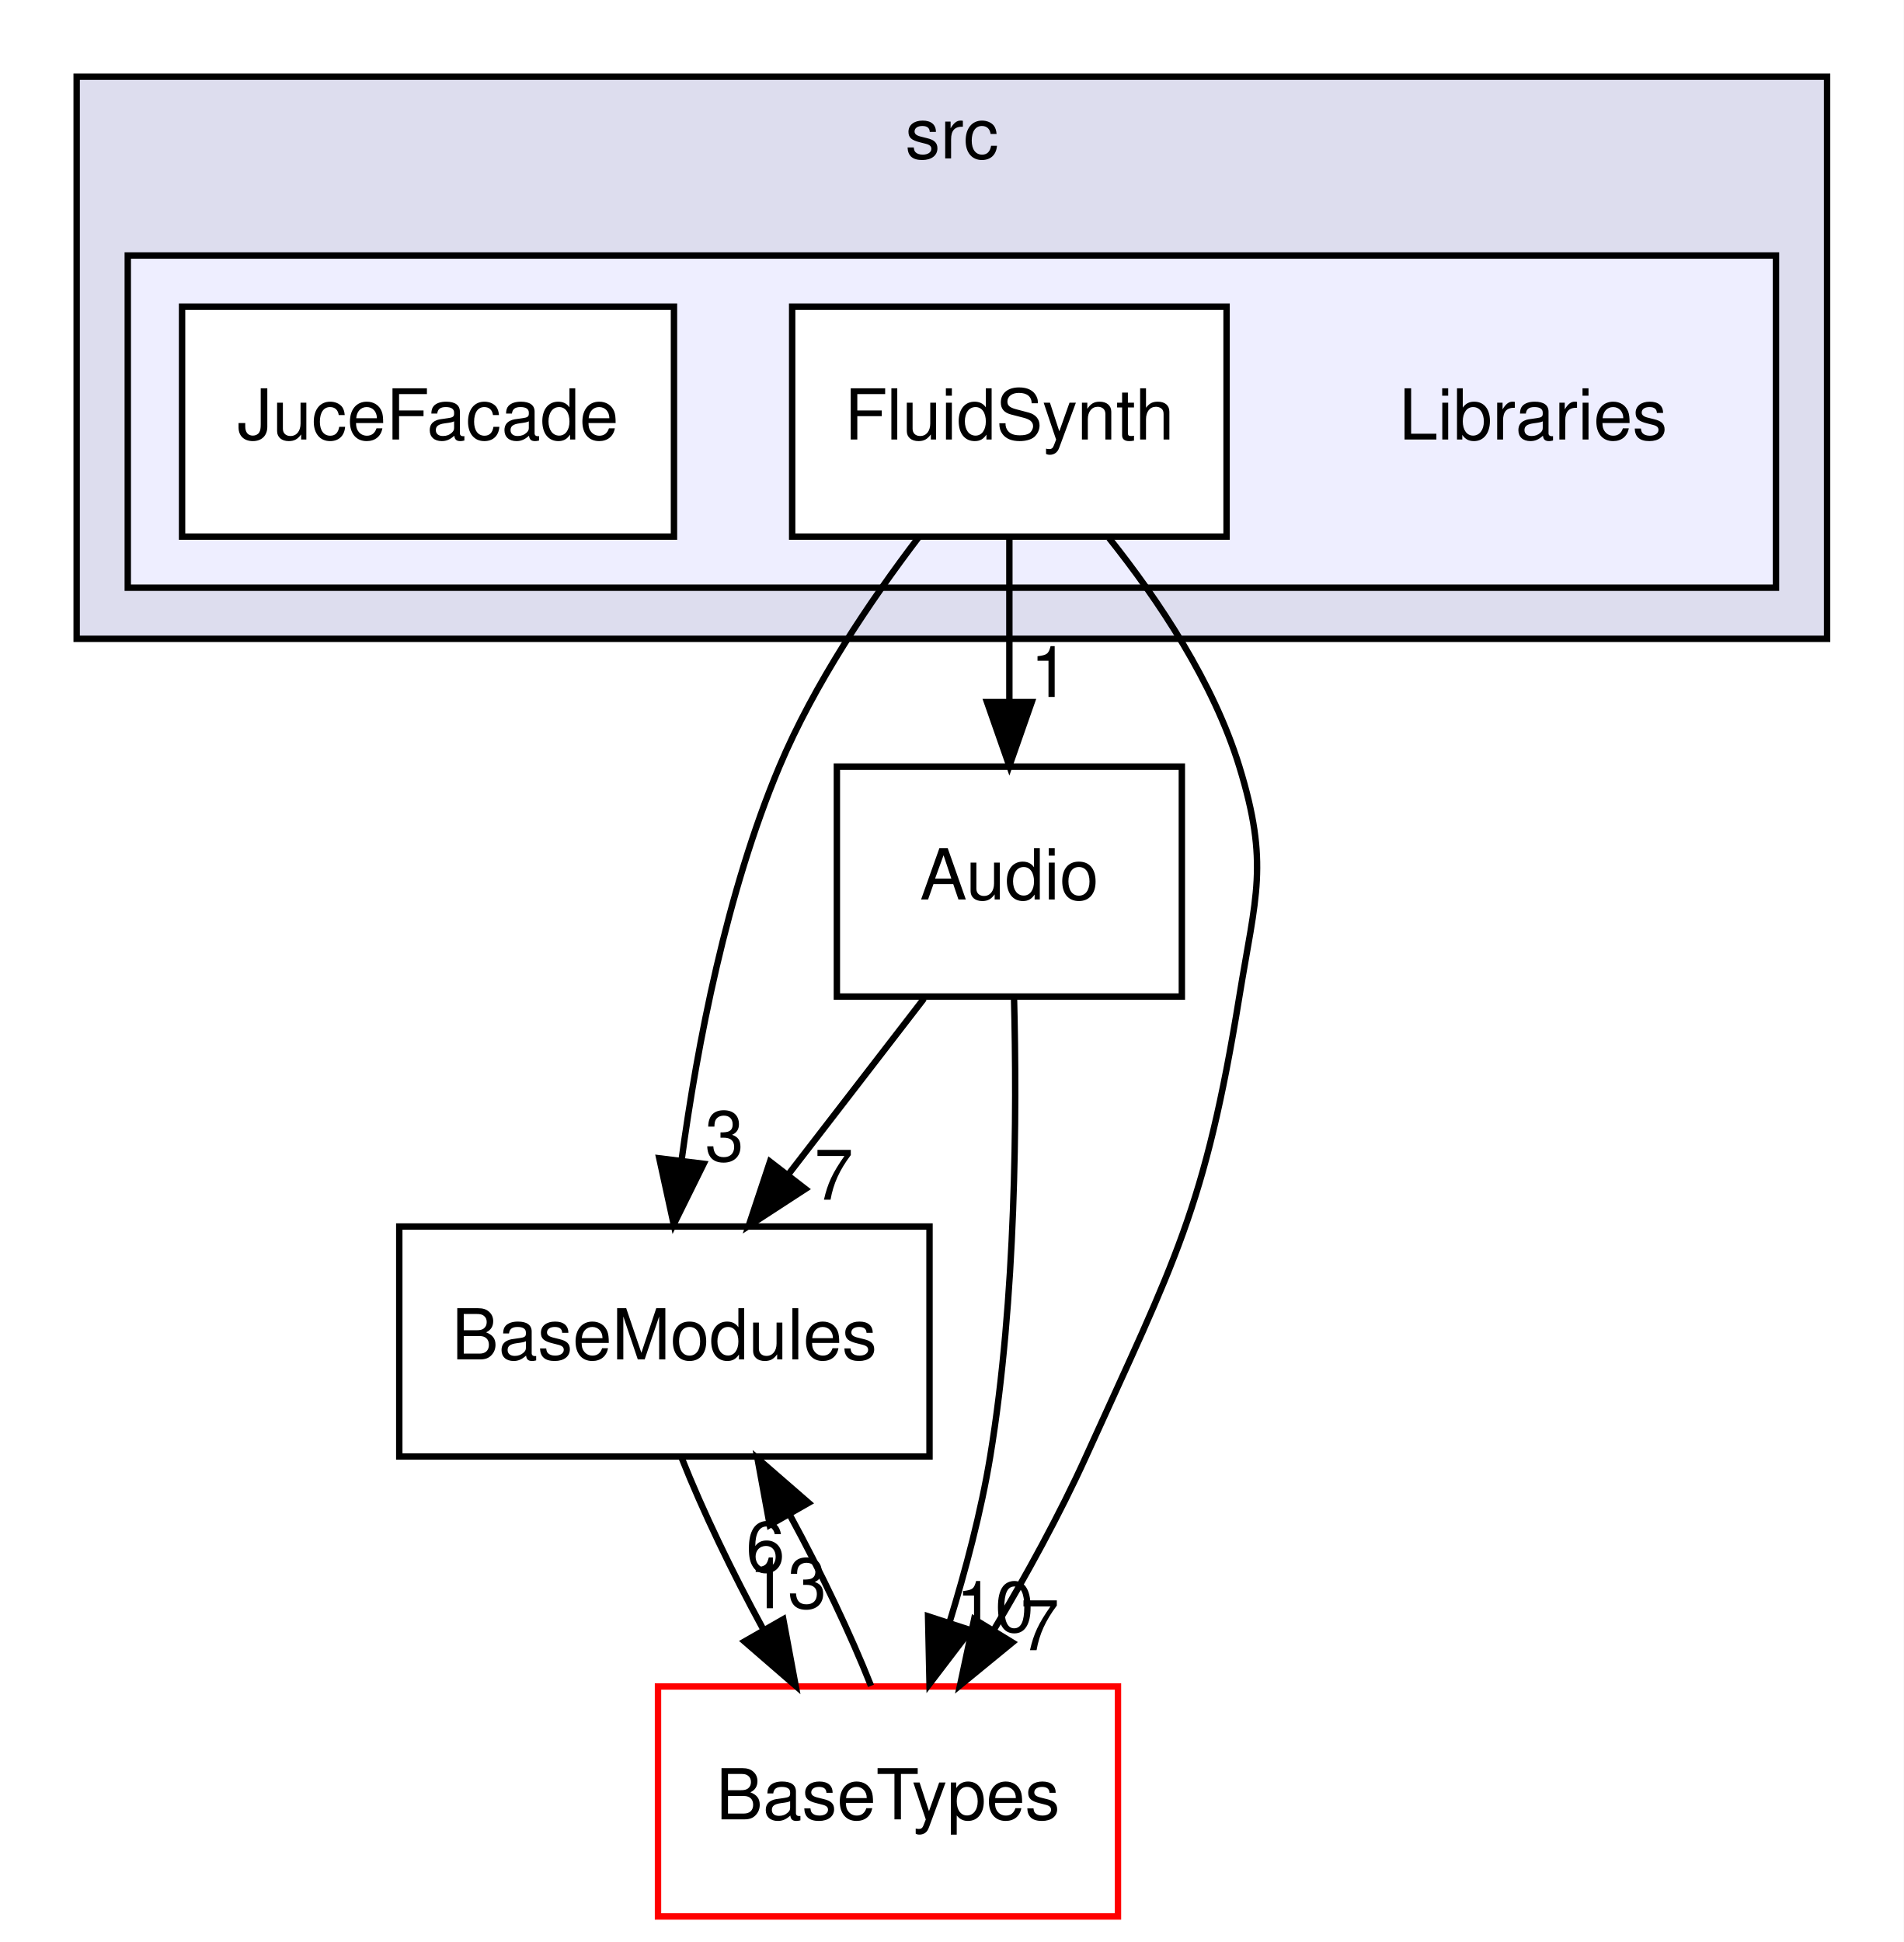
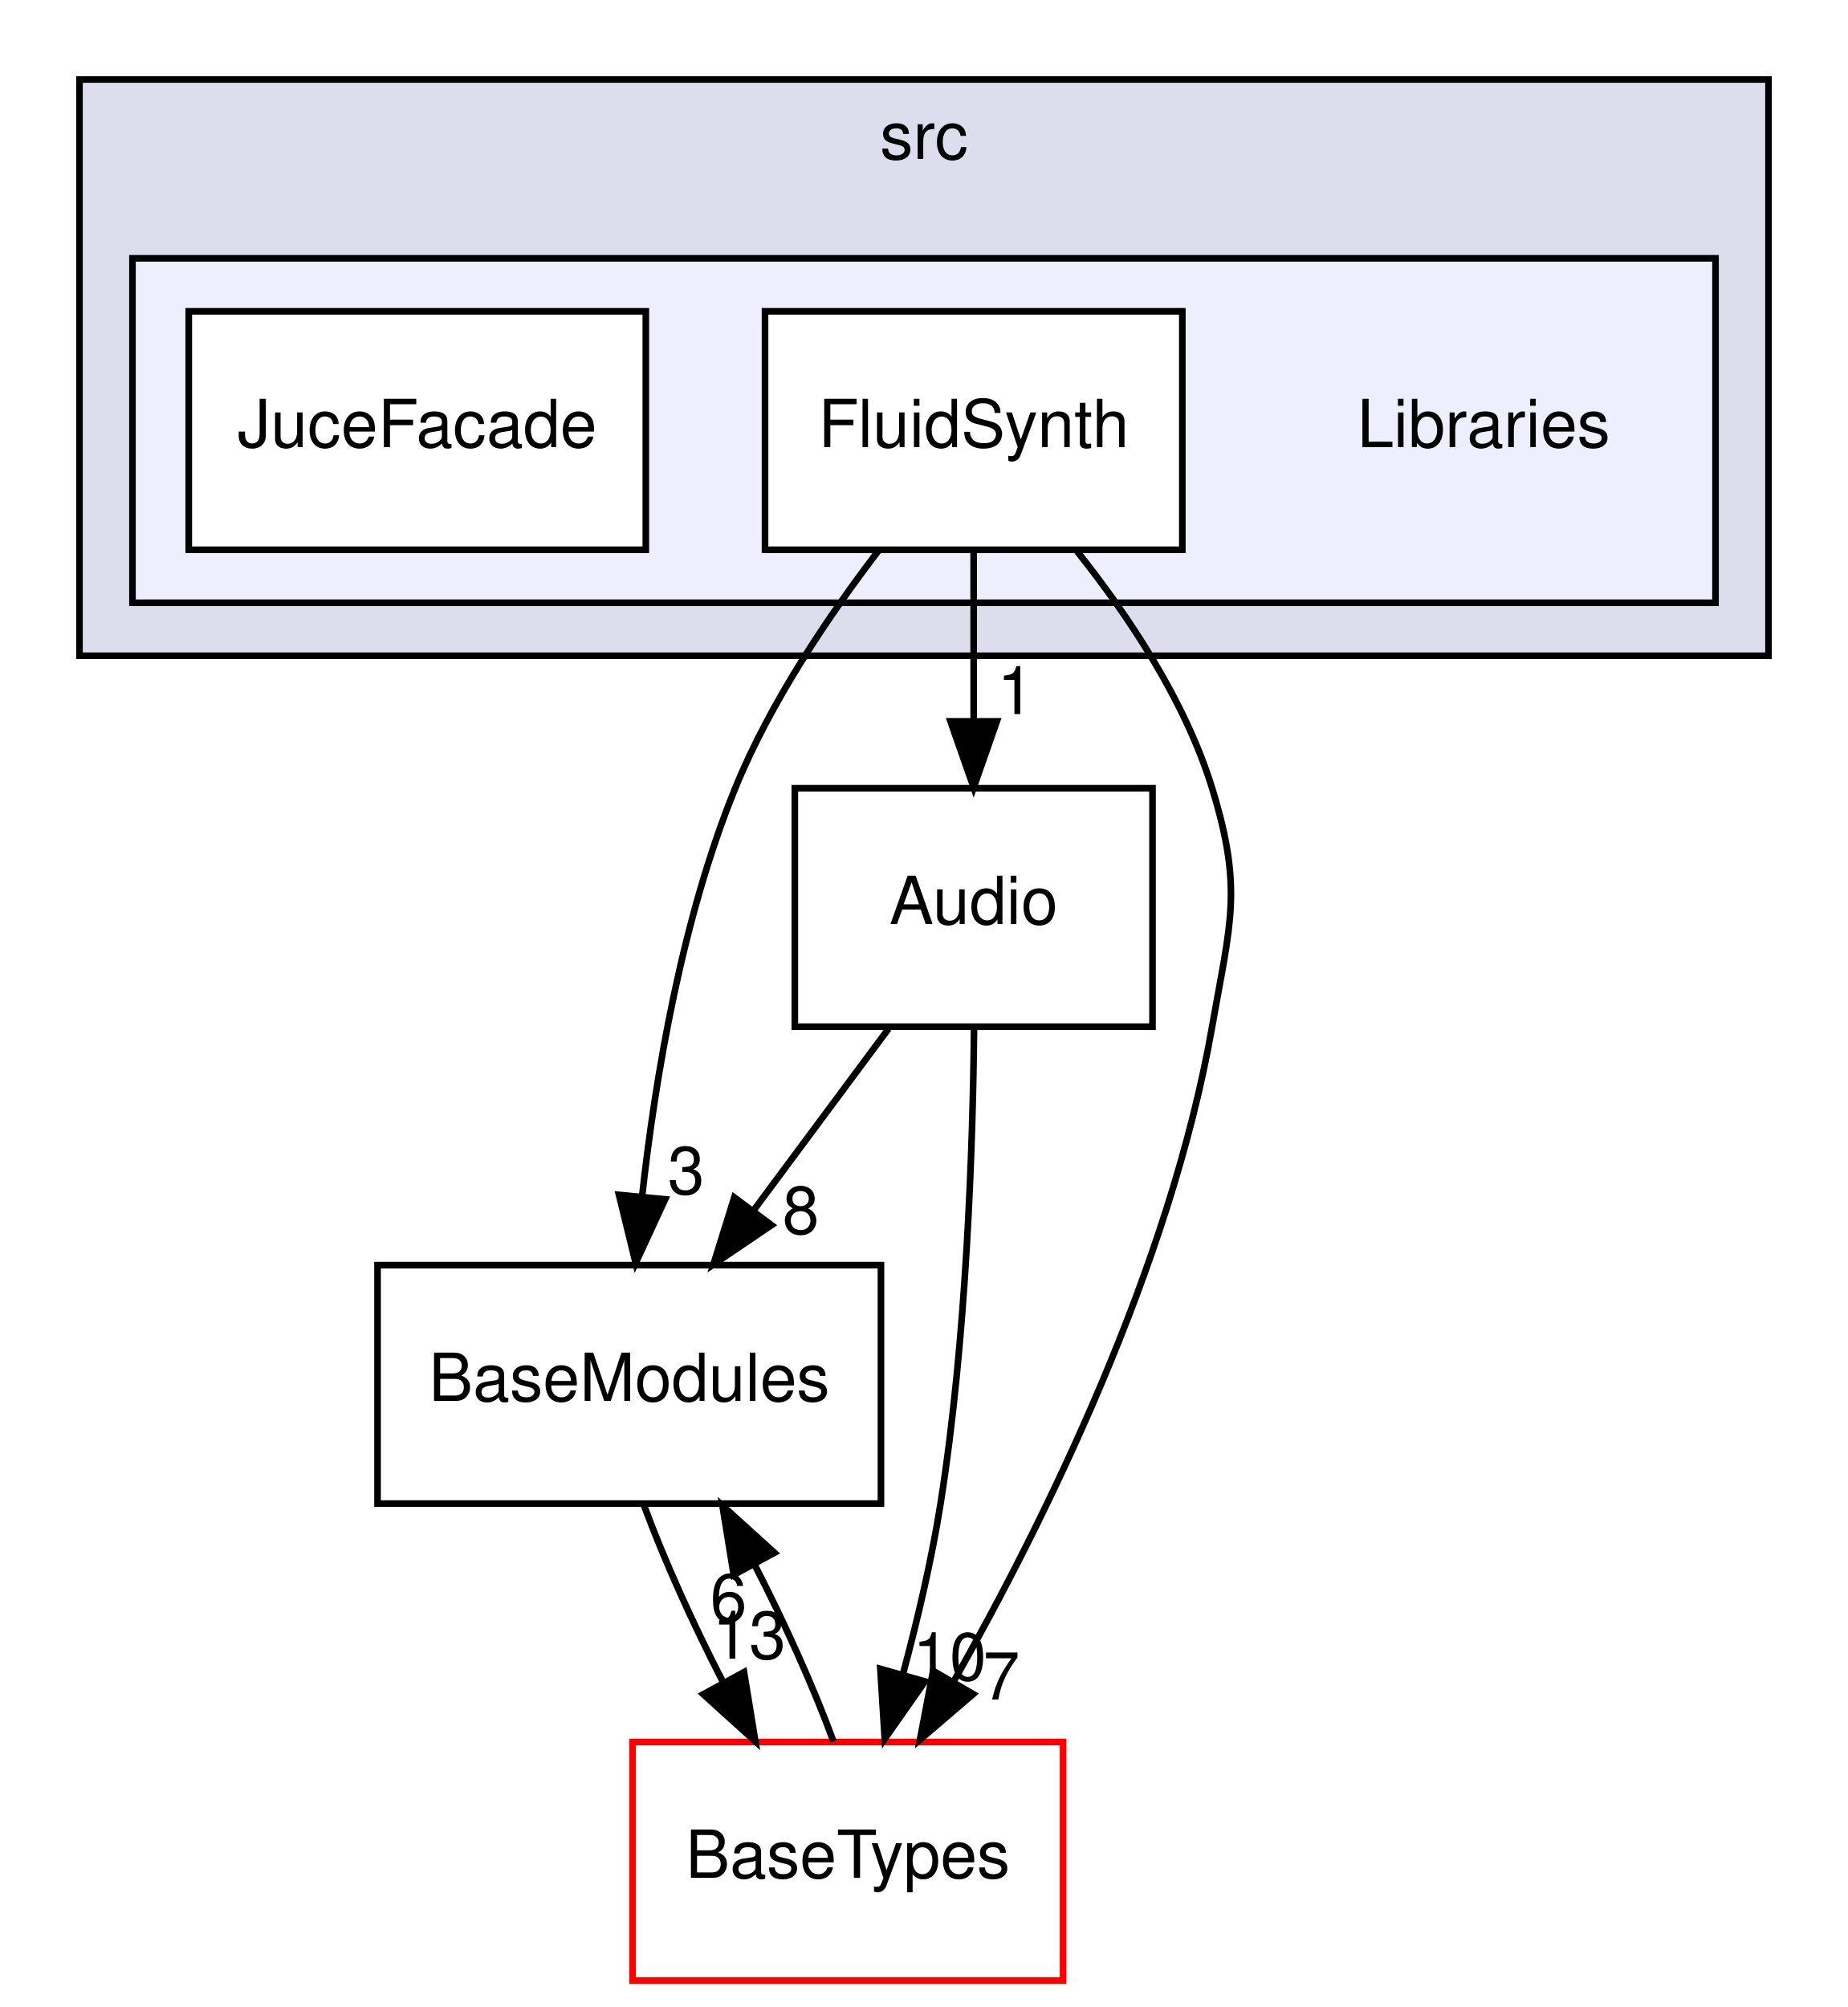
- <svg xmlns="http://www.w3.org/2000/svg" xmlns:xlink="http://www.w3.org/1999/xlink" width="298pt" height="304pt" viewBox="0.00 0.00 298.00 304.00">
-   <g id="graph0" class="graph" transform="scale(1 1) rotate(0) translate(4 300)">
-     <polygon fill="white" stroke="transparent" points="-4,4 -4,-300 294,-300 294,4 -4,4" />
+ <svg xmlns="http://www.w3.org/2000/svg" xmlns:xlink="http://www.w3.org/1999/xlink" width="279pt" height="303pt" viewBox="0.00 0.00 279.00 303.00">
+   <g id="graph0" class="graph" transform="scale(1 1) rotate(0) translate(4 299)">
+     <polygon fill="white" stroke="transparent" points="-4,4 -4,-299 275,-299 275,4 -4,4" />
    <g id="clust1" class="cluster">
      <g id="a_clust1">
        <a xlink:href="dir_68267d1309a1af8e8297ef4c3efbcdba.html" target="_top" xlink:title="src">
-           <polygon fill="#ddddee" stroke="black" points="8,-200 8,-288 282,-288 282,-200 8,-200" />
-           <text text-anchor="middle" x="145" y="-275.2" font-family="Helvetica,sans-Serif" font-size="11.00">src</text>
+           <polygon fill="#ddddee" stroke="black" points="8,-200 8,-287 263,-287 263,-200 8,-200" />
+           <text text-anchor="middle" x="135.5" y="-275" font-family="Helvetica,sans-Serif" font-size="10.00">src</text>
        </a>
      </g>
    </g>
    <g id="clust2" class="cluster">
      <g id="a_clust2">
        <a xlink:href="dir_a5e53cdfc4dc3e34218e25b9dcddbbe5.html" target="_top">
-           <polygon fill="#eeeeff" stroke="black" points="16,-208 16,-260 274,-260 274,-208 16,-208" />
+           <polygon fill="#eeeeff" stroke="black" points="16,-208 16,-260 255,-260 255,-208 16,-208" />
        </a>
      </g>
    </g>
    <g id="node1" class="node">
-       <text text-anchor="middle" x="236" y="-231.2" font-family="Helvetica,sans-Serif" font-size="11.00">Libraries</text>
+       <text text-anchor="middle" x="220" y="-231.5" font-family="Helvetica,sans-Serif" font-size="10.00">Libraries</text>
    </g>
    <g id="node2" class="node">
      <g id="a_node2">
        <a xlink:href="dir_018d056de2587569fd8431e71180a6d2.html" target="_top" xlink:title="FluidSynth">
-           <polygon fill="white" stroke="black" points="188,-252 120,-252 120,-216 188,-216 188,-252" />
-           <text text-anchor="middle" x="154" y="-231.2" font-family="Helvetica,sans-Serif" font-size="11.00">FluidSynth</text>
+           <polygon fill="white" stroke="black" points="174.5,-252 111.5,-252 111.5,-216 174.5,-216 174.5,-252" />
+           <text text-anchor="middle" x="143" y="-231.5" font-family="Helvetica,sans-Serif" font-size="10.00">FluidSynth</text>
        </a>
      </g>
    </g>
    <g id="node4" class="node">
      <g id="a_node4">
        <a xlink:href="dir_c64386e93f356b78d4612c7b7741707c.html" target="_top" xlink:title="Audio">
-           <polygon fill="none" stroke="black" points="181,-180 127,-180 127,-144 181,-144 181,-180" />
-           <text text-anchor="middle" x="154" y="-159.2" font-family="Helvetica,sans-Serif" font-size="11.00">Audio</text>
+           <polygon fill="none" stroke="black" points="170,-180 116,-180 116,-144 170,-144 170,-180" />
+           <text text-anchor="middle" x="143" y="-159.5" font-family="Helvetica,sans-Serif" font-size="10.00">Audio</text>
        </a>
      </g>
    </g>
    <g id="edge1" class="edge">
-       <path fill="none" stroke="black" d="M154,-215.7C154,-207.98 154,-198.71 154,-190.11" />
-       <polygon fill="black" stroke="black" points="157.5,-190.1 154,-180.1 150.5,-190.1 157.5,-190.1" />
+       <path fill="none" stroke="black" d="M143,-215.7C143,-207.98 143,-198.71 143,-190.11" />
+       <polygon fill="black" stroke="black" points="146.5,-190.1 143,-180.1 139.5,-190.1 146.5,-190.1" />
      <g id="a_edge1-headlabel">
        <a xlink:href="dir_000007_000001.html" target="_top" xlink:title="1">
-           <text text-anchor="middle" x="160.34" y="-190.9" font-family="Helvetica,sans-Serif" font-size="11.00">1</text>
+           <text text-anchor="middle" x="149.34" y="-191.2" font-family="Helvetica,sans-Serif" font-size="10.00">1</text>
        </a>
      </g>
    </g>
    <g id="node5" class="node">
      <g id="a_node5">
        <a xlink:href="dir_d0f5152f7d18308a9d4fae6b6ee892f6.html" target="_top" xlink:title="BaseModules">
-           <polygon fill="none" stroke="black" points="141.5,-108 58.5,-108 58.5,-72 141.5,-72 141.5,-108" />
-           <text text-anchor="middle" x="100" y="-87.2" font-family="Helvetica,sans-Serif" font-size="11.00">BaseModules</text>
+           <polygon fill="none" stroke="black" points="129,-108 53,-108 53,-72 129,-72 129,-108" />
+           <text text-anchor="middle" x="91" y="-87.5" font-family="Helvetica,sans-Serif" font-size="10.00">BaseModules</text>
        </a>
      </g>
    </g>
    <g id="edge2" class="edge">
-       <path fill="none" stroke="black" d="M139.78,-215.87C132.24,-205.96 123.43,-192.92 118,-180 109.71,-160.29 105.15,-136.49 102.7,-118.46" />
-       <polygon fill="black" stroke="black" points="106.15,-117.82 101.46,-108.33 99.2,-118.68 106.15,-117.82" />
+       <path fill="none" stroke="black" d="M128.67,-215.92C121.1,-206.02 112.29,-192.98 107,-180 98.96,-160.29 94.95,-136.48 92.95,-118.45" />
+       <polygon fill="black" stroke="black" points="96.42,-117.94 91.97,-108.32 89.45,-118.61 96.42,-117.94" />
      <g id="a_edge2-headlabel">
        <a xlink:href="dir_000007_000002.html" target="_top" xlink:title="3">
-           <text text-anchor="middle" x="109.4" y="-118.25" font-family="Helvetica,sans-Serif" font-size="11.00">3</text>
+           <text text-anchor="middle" x="99.59" y="-118.74" font-family="Helvetica,sans-Serif" font-size="10.00">3</text>
        </a>
      </g>
    </g>
    <g id="node6" class="node">
      <g id="a_node6">
        <a xlink:href="dir_2775abc9b2b3cb3255edf03dcb12241b.html" target="_top" xlink:title="BaseTypes">
-           <polygon fill="white" stroke="red" points="171,-36 99,-36 99,0 171,0 171,-36" />
-           <text text-anchor="middle" x="135" y="-15.2" font-family="Helvetica,sans-Serif" font-size="11.00">BaseTypes</text>
+           <polygon fill="white" stroke="red" points="156.5,-36 91.5,-36 91.5,0 156.5,0 156.5,-36" />
+           <text text-anchor="middle" x="124" y="-15.5" font-family="Helvetica,sans-Serif" font-size="10.00">BaseTypes</text>
        </a>
      </g>
    </g>
    <g id="edge3" class="edge">
-       <path fill="none" stroke="black" d="M169.61,-215.77C177.37,-206.03 185.95,-193.18 190,-180 194.7,-164.71 192.56,-159.79 190,-144 184.6,-110.7 179.92,-102.72 166,-72 161.86,-62.87 156.59,-53.3 151.56,-44.85" />
-       <polygon fill="black" stroke="black" points="154.47,-42.89 146.28,-36.18 148.49,-46.54 154.47,-42.89" />
+       <path fill="none" stroke="black" d="M158.61,-215.77C166.37,-206.03 174.95,-193.18 179,-180 183.7,-164.71 181.76,-159.76 179,-144 172.66,-107.76 153.8,-69.53 139.92,-45.03" />
+       <polygon fill="black" stroke="black" points="142.93,-43.24 134.89,-36.35 136.88,-46.75 142.93,-43.24" />
      <g id="a_edge3-headlabel">
        <a xlink:href="dir_000007_000003.html" target="_top" xlink:title="7">
-           <text text-anchor="middle" x="158.77" y="-41.68" font-family="Helvetica,sans-Serif" font-size="11.00">7</text>
+           <text text-anchor="middle" x="147.19" y="-42.43" font-family="Helvetica,sans-Serif" font-size="10.00">7</text>
        </a>
      </g>
    </g>
    <g id="node3" class="node">
      <g id="a_node3">
        <a xlink:href="dir_934da3704fe2c65068e39ab5a96037f2.html" target="_top" xlink:title="JuceFacade">
-           <polygon fill="white" stroke="black" points="101.5,-252 24.5,-252 24.5,-216 101.5,-216 101.5,-252" />
-           <text text-anchor="middle" x="63" y="-231.2" font-family="Helvetica,sans-Serif" font-size="11.00">JuceFacade</text>
+           <polygon fill="white" stroke="black" points="93.5,-252 24.5,-252 24.5,-216 93.5,-216 93.5,-252" />
+           <text text-anchor="middle" x="59" y="-231.5" font-family="Helvetica,sans-Serif" font-size="10.00">JuceFacade</text>
        </a>
      </g>
    </g>
    <g id="edge4" class="edge">
-       <path fill="none" stroke="black" d="M140.65,-143.7C134.24,-135.39 126.44,-125.28 119.39,-116.14" />
-       <polygon fill="black" stroke="black" points="122.07,-113.88 113.19,-108.1 116.53,-118.16 122.07,-113.88" />
+       <path fill="none" stroke="black" d="M130.15,-143.7C123.97,-135.39 116.46,-125.28 109.68,-116.14" />
+       <polygon fill="black" stroke="black" points="112.48,-114.04 103.71,-108.1 106.86,-118.22 112.48,-114.04" />
      <g id="a_edge4-headlabel">
-         <a xlink:href="dir_000001_000002.html" target="_top" xlink:title="7">
-           <text text-anchor="middle" x="126.52" y="-112.2" font-family="Helvetica,sans-Serif" font-size="11.00">7</text>
+         <a xlink:href="dir_000001_000002.html" target="_top" xlink:title="8">
+           <text text-anchor="middle" x="116.9" y="-112.74" font-family="Helvetica,sans-Serif" font-size="10.00">8</text>
        </a>
      </g>
    </g>
    <g id="edge5" class="edge">
-       <path fill="none" stroke="black" d="M154.73,-143.81C155.19,-125.79 155.08,-96.71 151,-72 149.58,-63.37 147.14,-54.18 144.6,-45.92" />
-       <polygon fill="black" stroke="black" points="147.92,-44.82 141.5,-36.4 141.27,-46.99 147.92,-44.82" />
+       <path fill="none" stroke="black" d="M143.06,-143.83C142.88,-125.82 141.92,-96.76 138,-72 136.66,-63.54 134.53,-54.48 132.33,-46.28" />
+       <polygon fill="black" stroke="black" points="135.65,-45.15 129.57,-36.48 128.91,-47.05 135.65,-45.15" />
      <g id="a_edge5-headlabel">
        <a xlink:href="dir_000001_000003.html" target="_top" xlink:title="10">
-           <text text-anchor="middle" x="151.74" y="-44.56" font-family="Helvetica,sans-Serif" font-size="11.00">10</text>
+           <text text-anchor="middle" x="139.36" y="-45.34" font-family="Helvetica,sans-Serif" font-size="10.00">10</text>
        </a>
      </g>
    </g>
    <g id="edge6" class="edge">
-       <path fill="none" stroke="black" d="M102.74,-71.7C105.93,-63.64 110.6,-53.89 115.46,-44.98" />
-       <polygon fill="black" stroke="black" points="118.61,-46.52 120.55,-36.1 112.54,-43.04 118.61,-46.52" />
+       <path fill="none" stroke="black" d="M93.24,-71.7C96.21,-63.64 100.59,-53.89 105.2,-44.98" />
+       <polygon fill="black" stroke="black" points="108.33,-46.56 110.04,-36.1 102.18,-43.21 108.33,-46.56" />
      <g id="a_edge6-headlabel">
        <a xlink:href="dir_000002_000003.html" target="_top" xlink:title="13">
-           <text text-anchor="middle" x="119.29" y="-48.25" font-family="Helvetica,sans-Serif" font-size="11.00">13</text>
+           <text text-anchor="middle" x="109.1" y="-48.58" font-family="Helvetica,sans-Serif" font-size="10.00">13</text>
        </a>
      </g>
    </g>
    <g id="edge7" class="edge">
-       <path fill="none" stroke="black" d="M132.34,-36.1C129.17,-44.13 124.52,-53.87 119.66,-62.8" />
-       <polygon fill="black" stroke="black" points="116.49,-61.28 114.57,-71.7 122.57,-64.75 116.49,-61.28" />
+       <path fill="none" stroke="black" d="M121.83,-36.1C118.89,-44.13 114.52,-53.87 109.91,-62.8" />
+       <polygon fill="black" stroke="black" points="106.77,-61.24 105.07,-71.7 112.92,-64.58 106.77,-61.24" />
      <g id="a_edge7-headlabel">
        <a xlink:href="dir_000003_000002.html" target="_top" xlink:title="6">
-           <text text-anchor="middle" x="115.82" y="-53.95" font-family="Helvetica,sans-Serif" font-size="11.00">6</text>
+           <text text-anchor="middle" x="105.99" y="-54.22" font-family="Helvetica,sans-Serif" font-size="10.00">6</text>
        </a>
      </g>
    </g>
  </g>
</svg>
